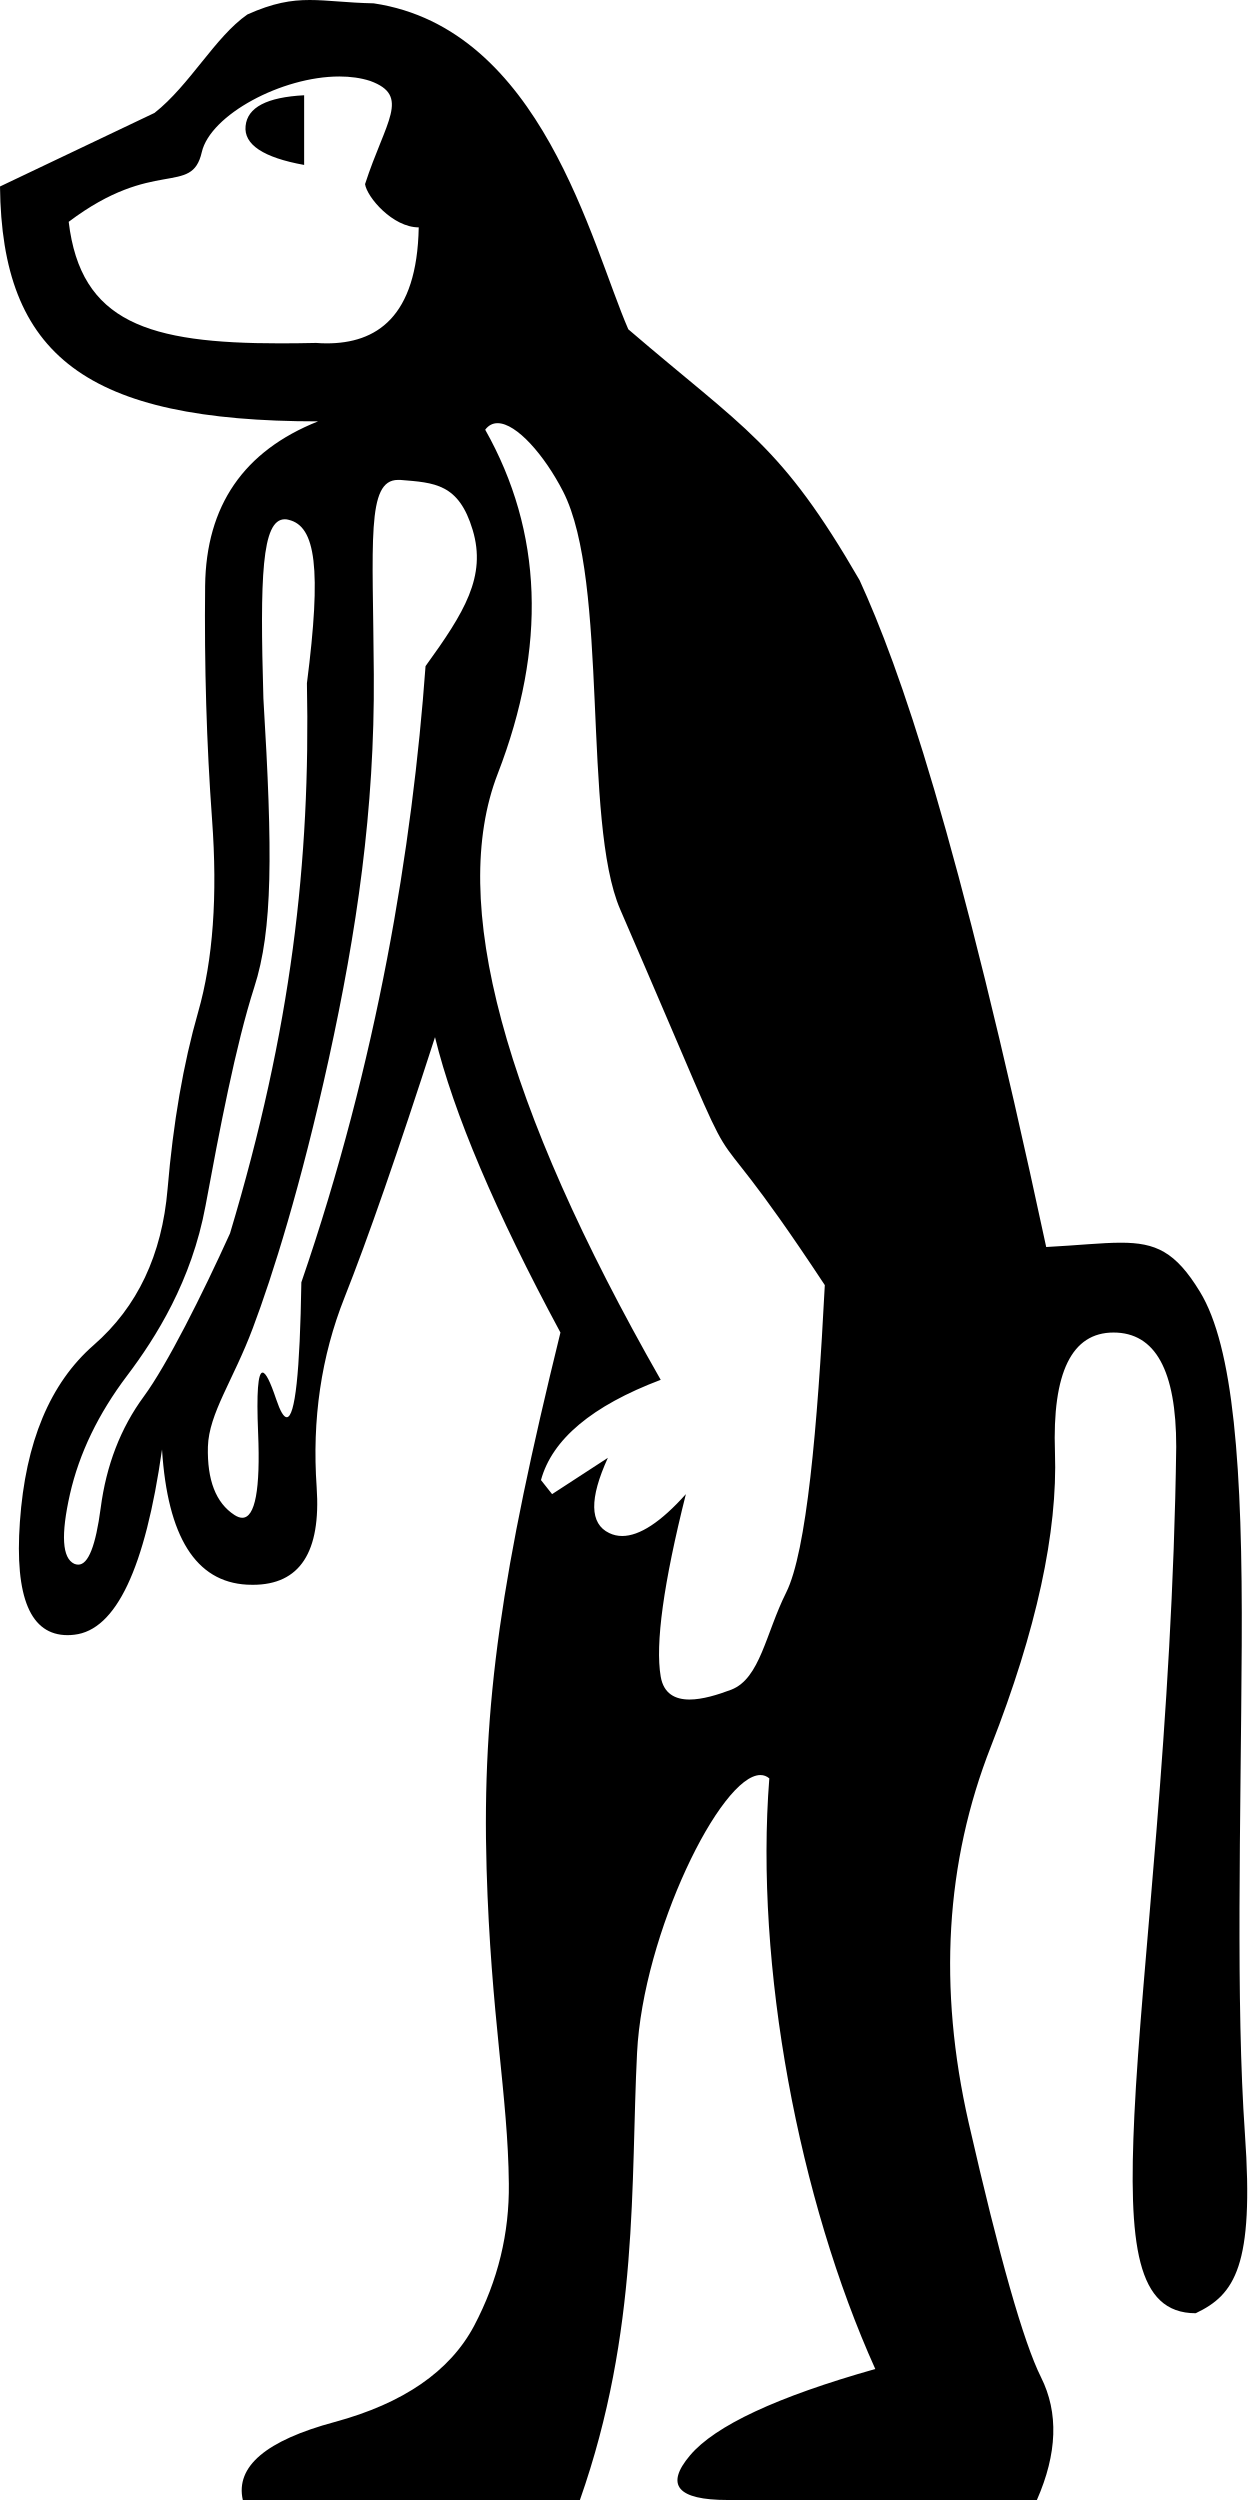
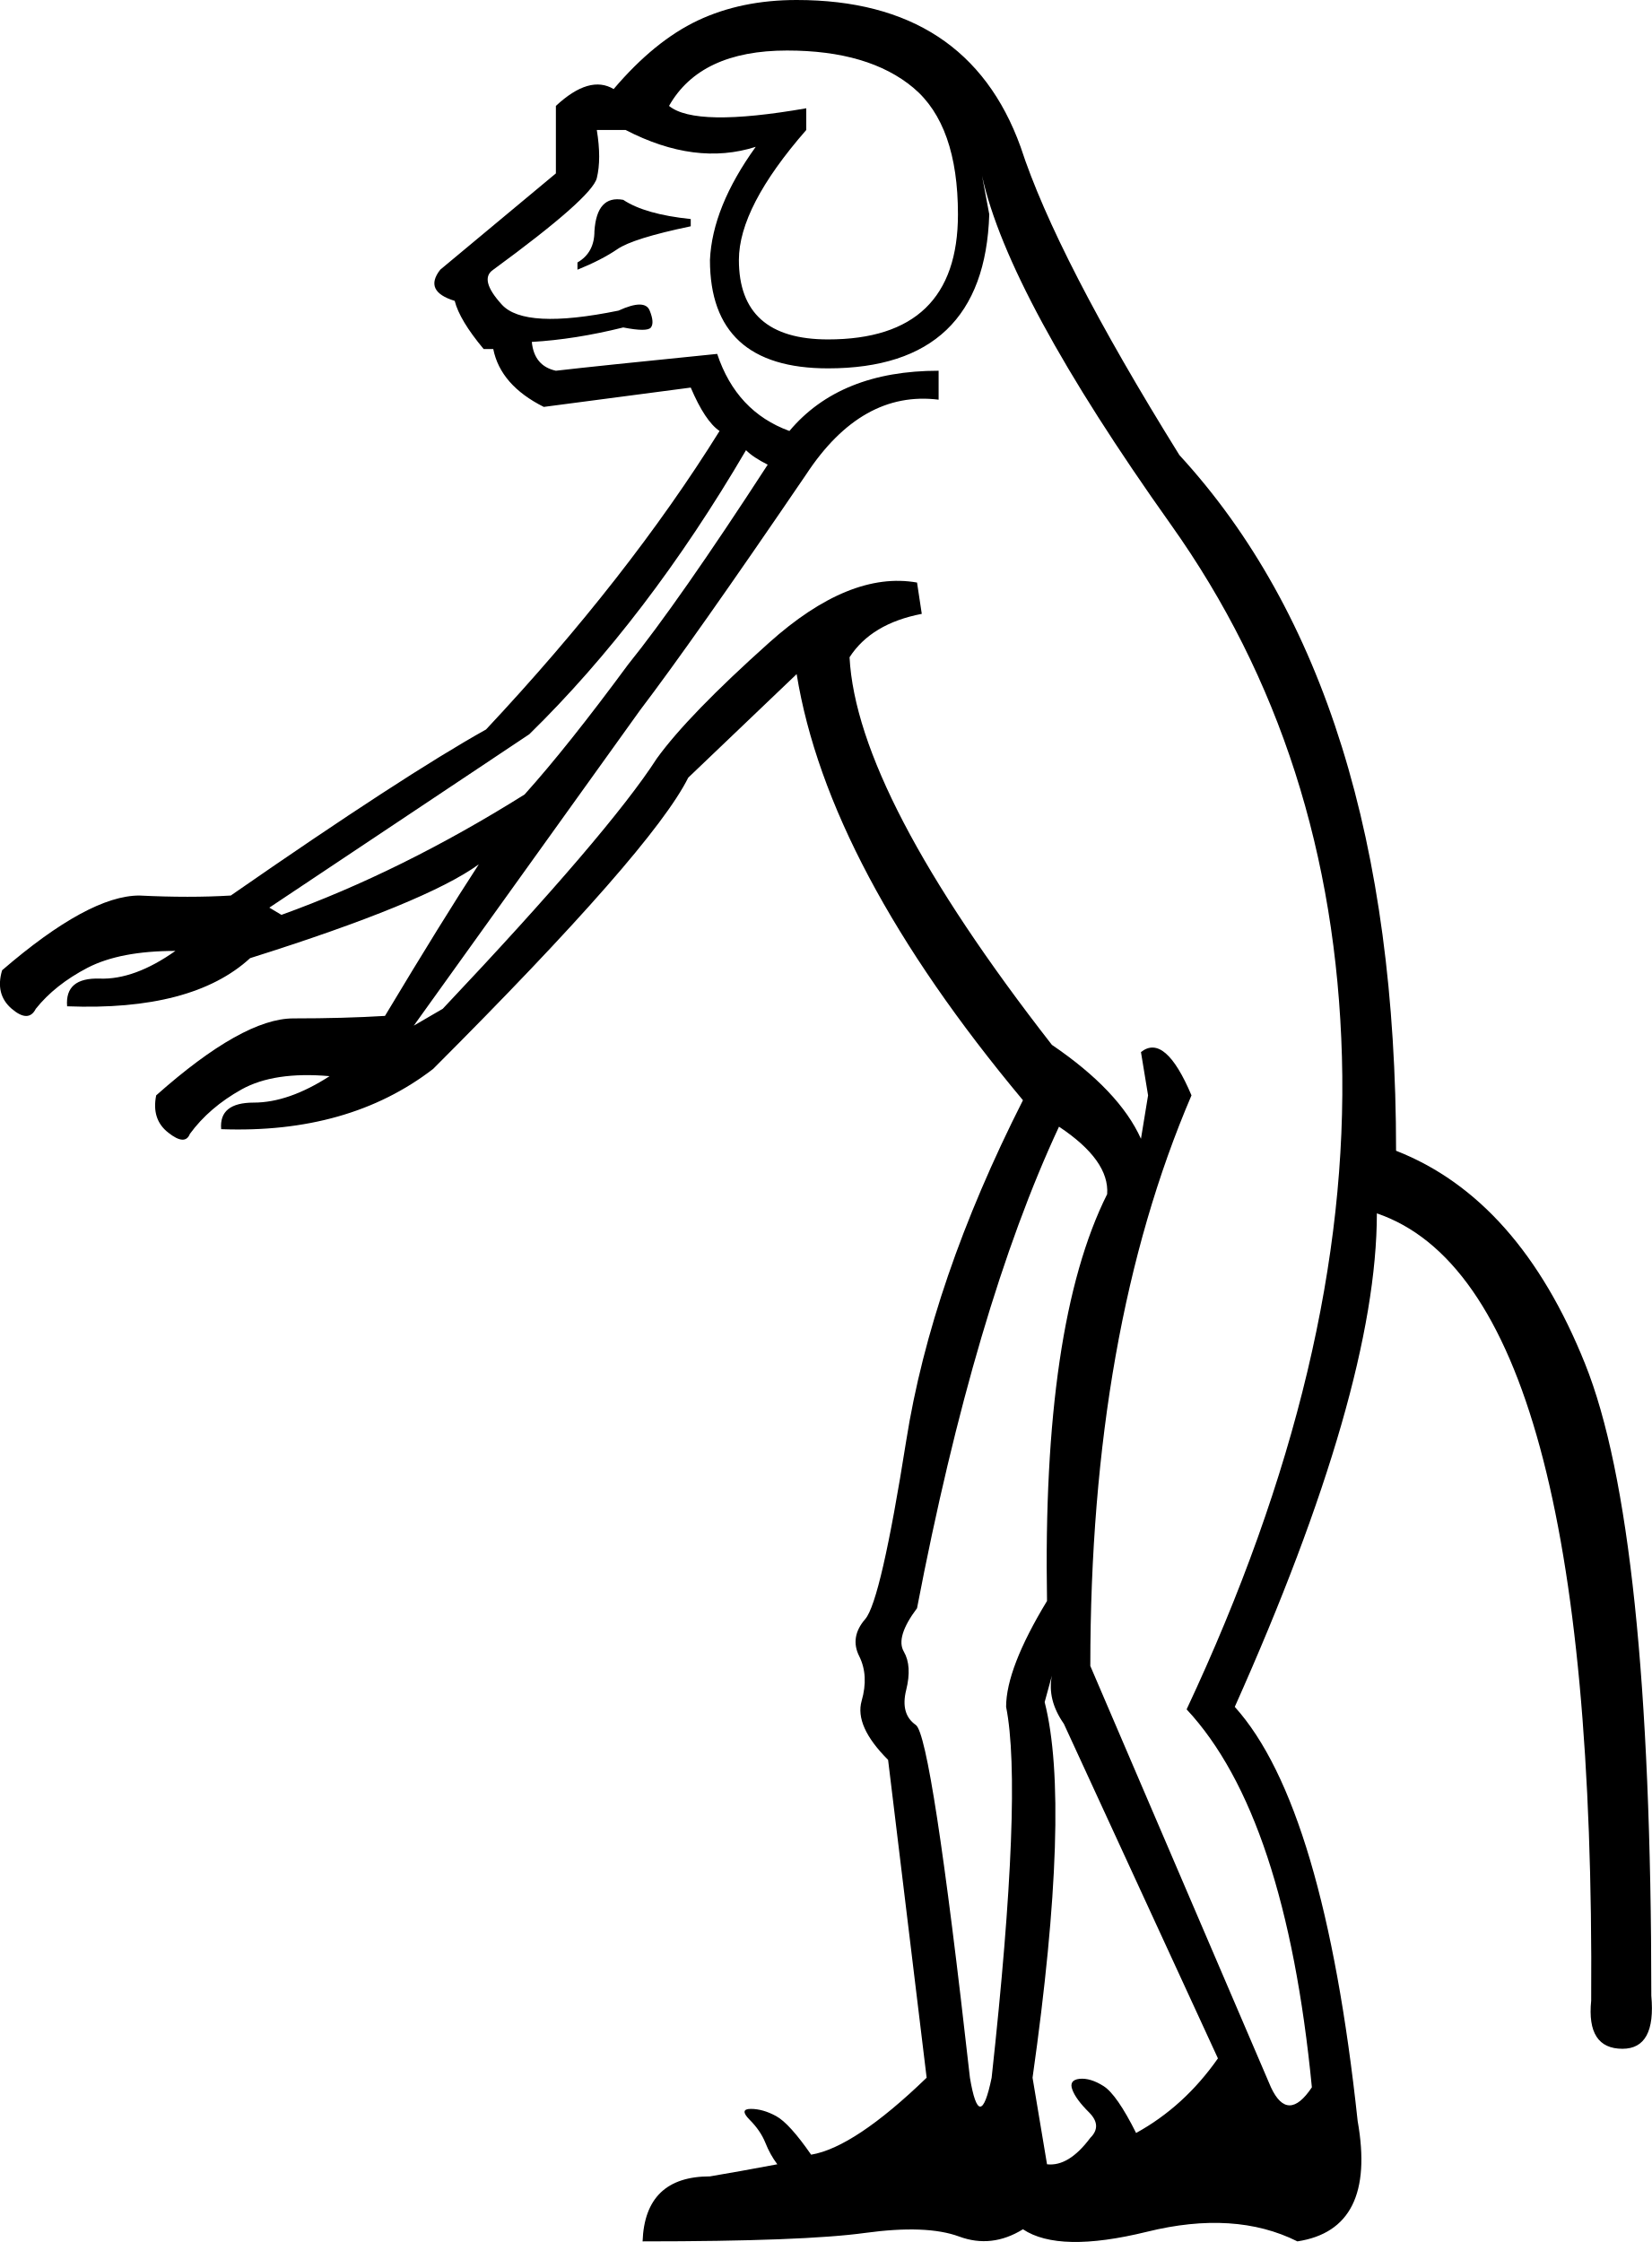
- <svg xmlns="http://www.w3.org/2000/svg" width="8.968" height="17.977" id="svg2">
-   <defs id="defs7" />
-   <path style="fill:#000000; stroke:none" d=" M 2.187 0.685  C 1.919 0.699 1.779 0.772 1.766 0.906  C 1.752 1.039 1.893 1.133 2.187 1.186  L 2.187 0.685  Z  M 2.44 0.55  C 2.519 0.55 2.594 0.56 2.662 0.582  C 2.955 0.689 2.772 0.87 2.625 1.324  C 2.639 1.418 2.824 1.635 3.011 1.635  C 2.999 2.284 2.704 2.469 2.35 2.469  C 2.325 2.469 2.299 2.468 2.273 2.466  C 2.183 2.468 2.097 2.469 2.013 2.469  C 1.069 2.469 0.58 2.32 0.494 1.595  C 1.11 1.13 1.378 1.414 1.451 1.094  C 1.513 0.826 2.026 0.55 2.44 0.55  Z  M 2.862 3.451  C 2.867 3.451 2.872 3.451 2.878 3.451  C 3.125 3.471 3.299 3.477 3.399 3.811  C 3.499 4.145 3.34 4.403 3.06 4.79  C 2.966 6.086 2.714 7.631 2.167 9.221  C 2.157 9.867 2.122 10.191 2.062 10.191  C 2.04 10.191 2.015 10.148 1.986 10.062  C 1.943 9.934 1.911 9.87 1.888 9.87  C 1.855 9.87 1.844 10.014 1.856 10.303  C 1.873 10.71 1.835 10.914 1.742 10.914  C 1.725 10.914 1.706 10.907 1.686 10.894  C 1.552 10.807 1.489 10.643 1.495 10.403  C 1.502 10.163 1.678 9.924 1.818 9.55  C 1.959 9.176 2.163 8.531 2.364 7.616  C 2.564 6.701 2.695 5.825 2.688 4.85  C 2.682 3.896 2.633 3.451 2.862 3.451  Z  M 2.048 3.734  C 2.057 3.734 2.067 3.735 2.076 3.738  C 2.27 3.784 2.313 4.085 2.207 4.913  C 2.233 6.195 2.095 7.4 1.654 8.869  C 1.454 9.31 1.201 9.815 1.034 10.042  C 0.867 10.269 0.764 10.537 0.724 10.844  C 0.688 11.116 0.635 11.251 0.563 11.251  C 0.553 11.251 0.544 11.249 0.534 11.245  C 0.447 11.204 0.437 11.038 0.503 10.744  C 0.57 10.45 0.707 10.166 0.914 9.892  C 1.121 9.618 1.378 9.211 1.478 8.67  C 1.578 8.129 1.695 7.514 1.828 7.1  C 1.962 6.686 1.961 6.13 1.894 5.022  C 1.869 4.153 1.881 3.734 2.048 3.734  Z  M 3.578 3.043  C 3.714 3.043 3.915 3.273 4.049 3.534  C 4.382 4.184 4.185 5.905 4.46 6.54  C 5.53 9.011 4.868 7.63 5.931 9.241  C 5.878 10.269 5.8 11.158 5.653 11.452  C 5.506 11.746 5.466 12.069 5.259 12.15  C 5.161 12.187 5.051 12.221 4.958 12.221  C 4.855 12.221 4.772 12.179 4.751 12.056  C 4.711 11.822 4.771 11.385 4.932 10.744  L 4.932 10.744  C 4.752 10.945 4.599 11.045 4.474 11.045  C 4.441 11.045 4.41 11.038 4.381 11.024  C 4.24 10.957 4.237 10.777 4.371 10.483  L 4.371 10.483  L 3.97 10.744  L 3.89 10.643  C 3.97 10.35 4.257 10.109 4.751 9.922  C 3.616 7.932 3.225 6.479 3.579 5.564  C 3.933 4.649 3.903 3.824 3.489 3.09  C 3.513 3.058 3.543 3.043 3.578 3.043  Z  M 2.227 0  C 2.093 0 1.964 0.021 1.779 0.104  C 1.547 0.265 1.365 0.612 1.111 0.812  L 0 1.341  C 0.013 2.557 0.617 3.03 2.287 3.03  C 1.752 3.243 1.482 3.637 1.475 4.212  C 1.469 4.786 1.485 5.347 1.525 5.895  C 1.565 6.442 1.532 6.903 1.425 7.277  C 1.318 7.651 1.245 8.075 1.205 8.55  C 1.165 9.024 0.988 9.398 0.674 9.672  C 0.36 9.946 0.183 10.37 0.143 10.944  C 0.105 11.487 0.219 11.758 0.486 11.758  C 0.501 11.758 0.517 11.757 0.534 11.755  C 0.834 11.722 1.044 11.278 1.165 10.423  C 1.205 11.051 1.408 11.375 1.776 11.395  C 1.79 11.396 1.804 11.396 1.818 11.396  C 2.156 11.396 2.309 11.162 2.277 10.694  C 2.243 10.206 2.31 9.752 2.477 9.331  C 2.644 8.91 2.861 8.286 3.128 7.458  C 3.262 8.005 3.562 8.713 4.03 9.582  C 3.609 11.298 3.464 12.25 3.499 13.439  C 3.53 14.501 3.653 15.068 3.659 15.703  C 3.663 16.057 3.582 16.397 3.409 16.725  C 3.235 17.052 2.901 17.282 2.407 17.416  C 1.913 17.549 1.692 17.736 1.746 17.977  L 4.17 17.977  C 4.598 16.761 4.534 15.689 4.581 14.761  C 4.624 13.903 5.183 12.764 5.468 12.764  C 5.492 12.764 5.513 12.772 5.532 12.788  C 5.426 14.137 5.746 15.82 6.294 17.035  C 5.586 17.235 5.142 17.443 4.962 17.656  C 4.781 17.87 4.871 17.977 5.232 17.977  L 7.456 17.977  C 7.603 17.643 7.613 17.349 7.486 17.095  C 7.359 16.841 7.186 16.23 6.965 15.262  C 6.745 14.293 6.798 13.392 7.126 12.557  C 7.453 11.722 7.606 11.017 7.586 10.443  C 7.566 9.869 7.707 9.582 8.007 9.582  C 8.308 9.582 8.458 9.855 8.458 10.403  C 8.432 12.398 8.208 14.139 8.157 15.209  C 8.113 16.138 8.171 16.634 8.598 16.634  C 8.879 16.501 9.019 16.294 8.952 15.345  C 8.886 14.397 8.922 13.115 8.929 11.832  C 8.936 10.55 8.87 9.683 8.628 9.288  C 8.452 8.999 8.31 8.936 8.06 8.936  C 7.922 8.936 7.751 8.955 7.523 8.967  C 6.882 5.975 6.468 4.799 6.181 4.172  C 5.613 3.19 5.359 3.09 4.518 2.368  C 4.251 1.754 3.896 0.204 2.687 0.024  C 2.492 0.02 2.357 0 2.227 0  Z " id="path4" />
+ <svg width="13.237" height="17.973">
+   <path style="fill:#000000; stroke:none" d=" M 5.363 0.849  Q 5.575 1.023 6.463 0.868  L 6.463 1.042  Q 5.923 1.66 5.923 2.084  Q 5.923 2.721 6.637 2.721  Q 7.679 2.721 7.679 1.718  Q 7.679 1.004 7.322 0.704  Q 6.965 0.405 6.309 0.405  Q 5.614 0.405 5.363 0.849  Z  M 5.537 1.756  L 5.537 1.814  Q 5.073 1.911 4.948 1.998  Q 4.822 2.084 4.629 2.162  L 4.629 2.104  Q 4.765 2.026 4.765 1.853  Q 4.784 1.563 4.996 1.602  Q 5.17 1.718 5.537 1.756  Z  M 9.763 16.501  L 8.528 13.819  Q 8.393 13.626 8.432 13.433  L 8.374 13.645  Q 8.586 14.475 8.277 16.656  L 8.393 17.35  Q 8.567 17.37 8.74 17.138  Q 8.837 17.042 8.731 16.935  Q 8.624 16.829 8.596 16.752  Q 8.567 16.675 8.653 16.665  Q 8.74 16.656 8.846 16.723  Q 8.953 16.791 9.107 17.099  Q 9.493 16.887 9.763 16.501  Z  M 7.775 16.656  Q 7.853 17.119 7.949 16.656  Q 8.2 14.359 8.065 13.683  Q 8.065 13.375 8.393 12.834  Q 8.354 10.615 8.875 9.573  Q 8.895 9.302 8.489 9.032  Q 7.814 10.48 7.351 12.892  Q 7.177 13.124 7.245 13.24  Q 7.312 13.355 7.264 13.548  Q 7.216 13.741 7.341 13.828  Q 7.467 13.915 7.775 16.656  Z  M 5.98 3.609  Q 5.189 4.96 4.243 5.886  L 2.159 7.276  L 2.256 7.334  Q 3.221 6.986 4.205 6.369  Q 4.552 5.983 5.035 5.327  Q 5.44 4.825 6.154 3.725  Q 6.038 3.667 5.98 3.609  Z  M 1.406 7.623  Q 0.963 7.623 0.702 7.758  Q 0.441 7.894 0.287 8.087  Q 0.229 8.202 0.094 8.087  Q -0.041 7.971 0.017 7.778  Q 0.712 7.179 1.117 7.179  Q 1.522 7.199 1.85 7.179  Q 3.24 6.214 3.896 5.848  Q 5.035 4.632 5.768 3.455  Q 5.652 3.377 5.537 3.107  L 4.359 3.262  Q 4.012 3.088 3.954 2.798  L 3.877 2.798  Q 3.684 2.567 3.645 2.412  Q 3.394 2.335 3.529 2.162  L 4.456 1.39  L 4.456 0.849  Q 4.726 0.598 4.919 0.714  Q 5.247 0.328 5.594 0.164  Q 5.942 0 6.386 0  Q 7.756 0 8.181 1.177  Q 8.47 2.065 9.454 3.648  Q 11.191 5.539 11.191 9.225  Q 12.176 9.611 12.706 10.933  Q 13.237 12.255 13.237 15.999  Q 13.276 16.424 13.006 16.424  Q 12.716 16.424 12.755 16.038  Q 12.793 10.325 11.037 9.727  Q 11.037 11.136 9.898 13.683  Q 10.612 14.475 10.883 17.003  Q 11.037 17.871 10.4 17.968  Q 9.898 17.717 9.194 17.891  Q 8.489 18.064 8.2 17.871  Q 7.949 18.026 7.688 17.929  Q 7.428 17.833 6.936 17.9  Q 6.444 17.968 5.151 17.968  Q 5.17 17.447 5.691 17.447  Q 5.923 17.408 6.231 17.35  Q 6.173 17.273 6.135 17.177  Q 6.096 17.08 6.009 16.993  Q 5.923 16.906 6.019 16.906  Q 6.116 16.906 6.222 16.964  Q 6.328 17.022 6.502 17.273  Q 6.849 17.215 7.428 16.656  L 7.428 16.656  L 7.119 14.108  Q 6.849 13.838 6.907 13.635  Q 6.965 13.433 6.888 13.278  Q 6.81 13.124 6.936 12.979  Q 7.061 12.834 7.264 11.551  Q 7.467 10.267 8.2 8.82  Q 6.637 6.948 6.386 5.404  L 5.517 6.234  Q 5.228 6.813 3.472 8.569  Q 2.796 9.09 1.773 9.052  Q 1.754 8.839 2.034 8.839  Q 2.314 8.839 2.642 8.627  Q 2.198 8.588 1.937 8.733  Q 1.677 8.878 1.522 9.09  Q 1.484 9.187 1.349 9.08  Q 1.213 8.974 1.252 8.781  Q 1.947 8.164 2.352 8.164  Q 2.757 8.164 3.086 8.144  Q 3.549 7.372 3.838 6.929  Q 3.414 7.237 2.005 7.681  Q 1.542 8.106 0.538 8.067  Q 0.519 7.836 0.799 7.845  Q 1.078 7.855 1.406 7.623  Z  M 7.524 3.204  Q 6.907 3.127 6.463 3.802  Q 5.556 5.134 5.131 5.693  L 3.317 8.222  L 3.549 8.087  Q 4.88 6.678 5.266 6.079  Q 5.517 5.732 6.164 5.153  Q 6.81 4.574 7.351 4.67  L 7.389 4.921  Q 6.984 4.999 6.81 5.269  Q 6.868 6.369 8.432 8.376  Q 8.972 8.743 9.146 9.129  L 9.203 8.781  L 9.146 8.434  Q 9.339 8.28 9.551 8.781  Q 8.74 10.673 8.74 13.355  L 10.188 16.733  Q 10.323 17.022 10.516 16.733  Q 10.304 14.552 9.512 13.703  Q 10.825 10.904 10.757 8.473  Q 10.69 6.041 9.387 4.207  Q 8.084 2.374 7.872 1.409  L 7.93 1.718  Q 7.891 2.953 6.637 2.953  Q 5.691 2.953 5.691 2.084  Q 5.71 1.66 6.058 1.177  Q 5.575 1.332 5.015 1.042  L 4.784 1.042  Q 4.822 1.274 4.784 1.428  Q 4.745 1.583 3.954 2.162  Q 3.838 2.239 4.022 2.441  Q 4.205 2.644 4.958 2.49  Q 5.17 2.393 5.208 2.49  Q 5.247 2.586 5.218 2.625  Q 5.189 2.663 4.996 2.625  Q 4.61 2.721 4.263 2.741  Q 4.282 2.934 4.456 2.972  Q 4.784 2.934 5.749 2.837  Q 5.903 3.3 6.328 3.455  Q 6.733 2.972 7.524 2.972  L 7.524 3.204  Z " />
</svg>
